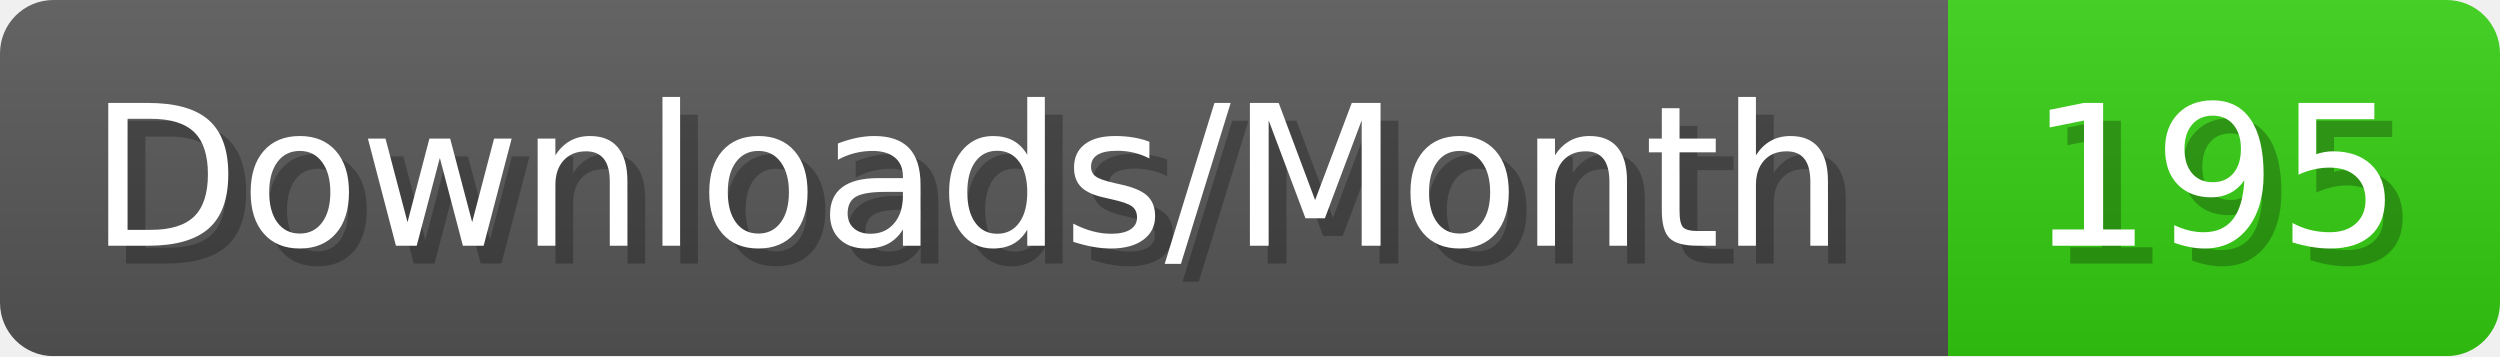
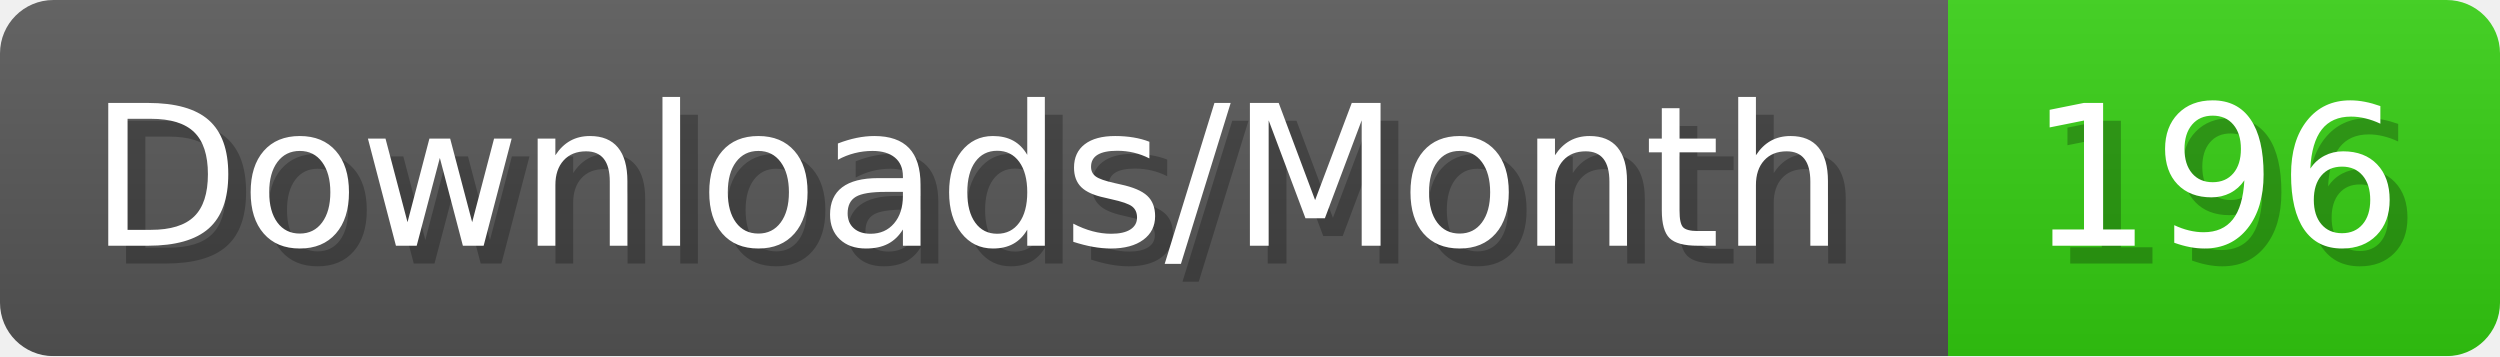
- <svg xmlns="http://www.w3.org/2000/svg" width="140.4" height="20" viewBox="0 0 1404 200" role="img" aria-label="Downloads/Month: 195">
+ <svg xmlns="http://www.w3.org/2000/svg" width="140.4" height="20" viewBox="0 0 1404 200" role="img" aria-label="Downloads/Month: 196">
  <linearGradient id="YlXUI" x2="0" y2="100%">
    <stop offset="0" stop-opacity=".1" stop-color="#EEE" />
    <stop offset="1" stop-opacity=".1" />
  </linearGradient>
  <mask id="JHhop">
    <rect width="1404" height="200" rx="30" fill="#FFF" />
  </mask>
  <g mask="url(#JHhop)">
    <rect width="1094" height="200" fill="#555" />
    <rect width="310" height="200" fill="#3C1" x="1094" />
    <rect width="1404" height="200" fill="url(#YlXUI)" />
  </g>
  <g aria-hidden="true" fill="#fff" text-anchor="start" font-family="Verdana,DejaVu Sans,sans-serif" font-size="110">
    <text x="60" y="148" textLength="994" fill="#000" opacity="0.25">Downloads/Month</text>
    <text x="50" y="138" textLength="994">Downloads/Month</text>
-     <text x="1149" y="148" textLength="210" fill="#000" opacity="0.25">195</text>
-     <text x="1139" y="138" textLength="210">195</text>
+     <text x="1149" y="148" textLength="210" fill="#000" opacity="0.25">196</text>
+     <text x="1139" y="138" textLength="210">196</text>
  </g>
</svg>
